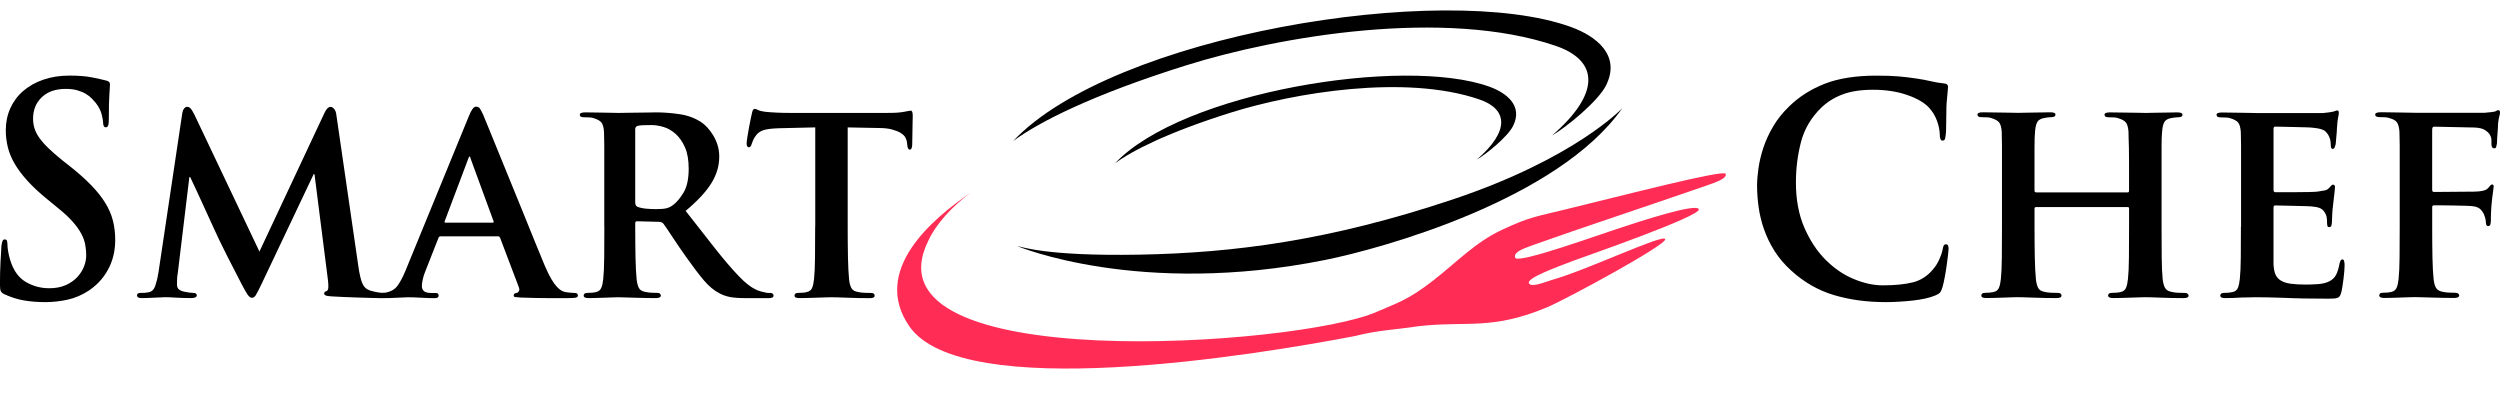
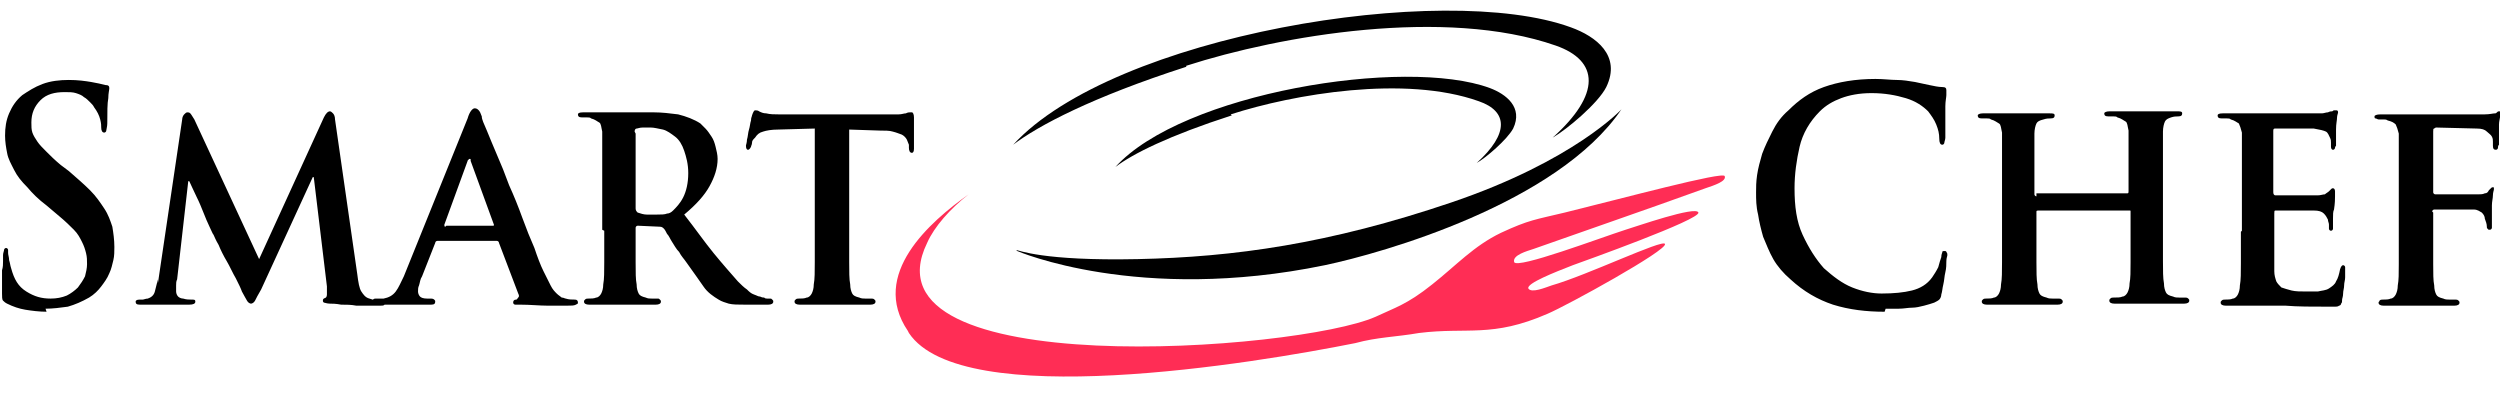
- <svg xmlns="http://www.w3.org/2000/svg" viewBox="0 0 196 31">
-   <path d="m3.566 23.686c0.577 0 1.155-0.065 1.74-0.193 0.583-0.128 1.149-0.373 1.695-0.736 0.389-0.271 0.714-0.566 0.972-0.883 0.259-0.317 0.468-0.649 0.627-0.996 0.159-0.347 0.27-0.694 0.335-1.041 0.065-0.347 0.098-0.688 0.098-1.02 0-0.542-0.061-1.052-0.183-1.53-0.122-0.475-0.324-0.939-0.605-1.393-0.281-0.453-0.648-0.913-1.103-1.382s-1.005-0.959-1.653-1.471l-0.605-0.475c-0.446-0.362-0.818-0.685-1.112-0.974-0.296-0.286-0.529-0.555-0.703-0.805-0.172-0.249-0.296-0.495-0.368-0.736s-0.109-0.49-0.109-0.748c0-0.679 0.226-1.239 0.681-1.677 0.455-0.438 1.083-0.657 1.891-0.657 0.346 0 0.648 0.037 0.907 0.113 0.259 0.076 0.483 0.169 0.67 0.284 0.187 0.113 0.342 0.234 0.463 0.362s0.226 0.245 0.313 0.351c0.231 0.302 0.383 0.601 0.455 0.894 0.072 0.295 0.109 0.495 0.109 0.601 0 0.271 0.072 0.408 0.215 0.408 0.087 0 0.148-0.05 0.183-0.148 0.037-0.098 0.054-0.276 0.054-0.532 0-0.892 0.015-1.53 0.043-1.913 0.028-0.384 0.044-0.653 0.044-0.805 0-0.135-0.1-0.226-0.302-0.271-0.287-0.076-0.664-0.158-1.123-0.249-0.461-0.091-1.044-0.137-1.749-0.137-0.748 0-1.429 0.106-2.043 0.317-0.611 0.21-1.138 0.505-1.577 0.883s-0.777 0.831-1.016 1.358c-0.237 0.529-0.357 1.102-0.357 1.72 0 0.454 0.054 0.898 0.161 1.337 0.109 0.438 0.287 0.872 0.54 1.302 0.252 0.43 0.583 0.872 0.994 1.326 0.411 0.453 0.912 0.922 1.501 1.404l0.994 0.816c0.446 0.362 0.809 0.705 1.09 1.03 0.281 0.323 0.496 0.629 0.648 0.918 0.152 0.286 0.252 0.571 0.302 0.848 0.05 0.28 0.076 0.555 0.076 0.827 0 0.302-0.061 0.605-0.183 0.907-0.122 0.301-0.302 0.577-0.54 0.827-0.237 0.249-0.537 0.453-0.896 0.612-0.359 0.158-0.785 0.239-1.275 0.239-0.677 0-1.301-0.169-1.869-0.51-0.568-0.341-0.977-0.933-1.22-1.777-0.057-0.198-0.104-0.399-0.139-0.612-0.037-0.21-0.054-0.393-0.054-0.545 0-0.091-0.011-0.178-0.033-0.26-0.022-0.083-0.083-0.124-0.185-0.124-0.085 0-0.148 0.056-0.183 0.169-0.037 0.113-0.061 0.254-0.076 0.419 0 0.091-0.007 0.239-0.022 0.443-0.015 0.204-0.028 0.443-0.044 0.714-0.015 0.271-0.024 0.562-0.033 0.872-0.007 0.31-0.011 0.623-0.011 0.939 0 0.256 0.026 0.43 0.076 0.521 0.05 0.091 0.161 0.174 0.335 0.249 0.461 0.21 0.944 0.362 1.447 0.453 0.505 0.091 1.073 0.137 1.706 0.137h0.002zm8.837-2.241c-0.043 0.317-0.12 0.633-0.226 0.95-0.109 0.317-0.291 0.49-0.55 0.521-0.159 0.03-0.281 0.046-0.368 0.046h-0.215c-0.202 0-0.302 0.061-0.302 0.182 0 0.152 0.115 0.226 0.346 0.226 0.302 0 0.644-0.011 1.027-0.035 0.381-0.022 0.666-0.035 0.853-0.035 0.172 0 0.45 0.011 0.831 0.035 0.381 0.022 0.774 0.035 1.177 0.035 0.302 0 0.453-0.076 0.453-0.226 0-0.121-0.1-0.182-0.302-0.182-0.159 0-0.381-0.03-0.67-0.091-0.159-0.03-0.296-0.087-0.411-0.169-0.115-0.082-0.172-0.215-0.172-0.397 0-0.167 0.004-0.317 0.011-0.453s0.024-0.286 0.054-0.453l0.907-7.519h0.065c0.159 0.332 0.339 0.718 0.54 1.154 0.202 0.438 0.396 0.861 0.583 1.269 0.187 0.408 0.352 0.77 0.496 1.087 0.144 0.317 0.237 0.521 0.281 0.612 0.057 0.137 0.18 0.399 0.368 0.792s0.396 0.816 0.627 1.269c0.231 0.453 0.457 0.894 0.681 1.325 0.224 0.43 0.392 0.759 0.507 0.985 0.159 0.301 0.296 0.54 0.411 0.714 0.115 0.174 0.231 0.26 0.346 0.26s0.215-0.067 0.302-0.204c0.087-0.137 0.237-0.429 0.455-0.883l4.083-8.606h0.065l1.059 8.335c0.028 0.271 0.037 0.469 0.022 0.59s-0.05 0.195-0.109 0.226c-0.144 0.046-0.215 0.113-0.215 0.204 0 0.061 0.035 0.111 0.109 0.148 0.072 0.037 0.224 0.065 0.455 0.078 0.187 0.015 0.476 0.03 0.864 0.045 0.389 0.015 0.792 0.03 1.21 0.046s0.803 0.026 1.155 0.035c0.352 0.009 0.587 0.011 0.703 0.011 0.144 0 0.263-0.019 0.357-0.056 0.093-0.037 0.141-0.093 0.141-0.169 0-0.121-0.1-0.182-0.302-0.182-0.115 0-0.257-0.011-0.422-0.035-0.165-0.022-0.385-0.072-0.659-0.148-0.287-0.091-0.494-0.28-0.616-0.566-0.122-0.286-0.226-0.733-0.313-1.336l-1.727-11.891c-0.028-0.21-0.089-0.367-0.185-0.464-0.093-0.098-0.176-0.148-0.248-0.148-0.187 0-0.352 0.158-0.496 0.475l-5.099 10.871-5.099-10.737c-0.131-0.256-0.235-0.423-0.313-0.499s-0.17-0.113-0.27-0.113c-0.072 0-0.143 0.041-0.215 0.126-0.072 0.082-0.122 0.208-0.152 0.373l-1.88 12.57-0.002 0.004zm26.617-2.922c0.1 0 0.165 0.046 0.194 0.137l1.468 3.873c0.043 0.121 0.043 0.219 0 0.295-0.043 0.076-0.1 0.121-0.172 0.137-0.159 0.015-0.237 0.083-0.237 0.204 0 0.076 0.05 0.117 0.152 0.124 0.1 0.006 0.237 0.02 0.411 0.035 0.807 0.03 1.534 0.045 2.182 0.045h1.468c0.361 0 0.587-0.015 0.681-0.045 0.093-0.03 0.141-0.083 0.141-0.158 0-0.137-0.087-0.204-0.259-0.204-0.202 0-0.44-0.022-0.714-0.067-0.087-0.015-0.183-0.05-0.291-0.102-0.109-0.054-0.231-0.152-0.368-0.295-0.137-0.143-0.285-0.347-0.444-0.612-0.159-0.265-0.331-0.616-0.518-1.052-0.202-0.484-0.45-1.087-0.746-1.812-0.296-0.725-0.609-1.499-0.94-2.321-0.331-0.824-0.67-1.653-1.016-2.491s-0.663-1.616-0.951-2.332c-0.287-0.718-0.539-1.336-0.757-1.857-0.215-0.521-0.361-0.872-0.433-1.052-0.1-0.21-0.185-0.367-0.248-0.464-0.065-0.098-0.17-0.148-0.313-0.148-0.172 0-0.361 0.256-0.561 0.77l-4.969 12.117c-0.202 0.484-0.407 0.868-0.616 1.156-0.209 0.286-0.529 0.469-0.962 0.542-0.087 0-0.18 0.004-0.281 0.011s-0.194 0.011-0.281 0.011c-0.144 0-0.218 0.067-0.218 0.204 0 0.137 0.115 0.204 0.346 0.204 0.505 0 0.973-0.011 1.403-0.035 0.433-0.022 0.698-0.035 0.801-0.035 0.302 0 0.65 0.011 1.046 0.035 0.396 0.022 0.753 0.035 1.07 0.035 0.202 0 0.302-0.067 0.302-0.204 0-0.061-0.017-0.111-0.054-0.147-0.035-0.037-0.111-0.056-0.226-0.056h-0.281c-0.287 0-0.485-0.048-0.594-0.147-0.109-0.098-0.161-0.23-0.161-0.397 0-0.121 0.022-0.286 0.065-0.499 0.043-0.21 0.115-0.438 0.215-0.679l1.016-2.582c0.028-0.091 0.087-0.137 0.172-0.137h4.473v-0.002zm-4.083-1.065c-0.087 0-0.109-0.046-0.065-0.137l1.836-4.868c0.015-0.03 0.028-0.067 0.043-0.113 0.015-0.046 0.037-0.067 0.065-0.067 0.028 0 0.048 0.022 0.054 0.067 0.007 0.045 0.017 0.082 0.033 0.113l1.793 4.892c0.028 0.076 0 0.113-0.087 0.113h-3.672zm12.444 0.317c0 0.892-0.004 1.694-0.011 2.413-0.007 0.718-0.033 1.28-0.076 1.688-0.028 0.286-0.078 0.516-0.152 0.69-0.072 0.173-0.209 0.284-0.411 0.33-0.172 0.046-0.396 0.067-0.67 0.067-0.115 0-0.194 0.022-0.237 0.067-0.043 0.046-0.065 0.091-0.065 0.137 0 0.137 0.122 0.204 0.368 0.204 0.187 0 0.396-0.004 0.626-0.011 0.231-0.009 0.457-0.015 0.681-0.022 0.224-0.006 0.428-0.015 0.616-0.022s0.324-0.011 0.411-0.011c0.072 0 0.215 0.004 0.433 0.011 0.215 0.009 0.463 0.015 0.746 0.022 0.281 0.009 0.579 0.015 0.896 0.022 0.318 0.009 0.611 0.011 0.885 0.011 0.259 0 0.389-0.067 0.389-0.204 0-0.046-0.022-0.091-0.065-0.137-0.043-0.045-0.1-0.067-0.172-0.067-0.115 0-0.263-0.004-0.444-0.011-0.181-0.009-0.342-0.026-0.485-0.056-0.287-0.045-0.476-0.154-0.561-0.33-0.087-0.174-0.144-0.404-0.172-0.69-0.043-0.408-0.072-0.966-0.087-1.677-0.015-0.709-0.022-1.519-0.022-2.423v-0.271c0-0.106 0.05-0.158 0.15-0.158l1.708 0.045c0.144 0 0.259 0.046 0.346 0.137 0.059 0.076 0.148 0.204 0.27 0.384 0.122 0.182 0.268 0.397 0.431 0.646 0.165 0.249 0.342 0.514 0.531 0.792 0.187 0.28 0.374 0.547 0.561 0.805 0.533 0.755 0.994 1.362 1.384 1.822 0.389 0.46 0.792 0.796 1.21 1.009 0.246 0.137 0.518 0.234 0.82 0.295 0.302 0.061 0.72 0.091 1.253 0.091h1.814c0.246 0 0.368-0.067 0.368-0.204 0-0.046-0.022-0.091-0.065-0.137s-0.102-0.067-0.174-0.067h-0.215c-0.059 0-0.137-0.015-0.237-0.045-0.072-0.015-0.17-0.037-0.291-0.067-0.122-0.03-0.27-0.087-0.444-0.169-0.174-0.082-0.368-0.208-0.583-0.373-0.215-0.167-0.455-0.386-0.714-0.657-0.577-0.603-1.203-1.336-1.88-2.198-0.676-0.861-1.44-1.835-2.291-2.922 0.935-0.785 1.61-1.51 2.019-2.174 0.411-0.664 0.616-1.358 0.616-2.083 0-0.317-0.043-0.616-0.131-0.894-0.085-0.28-0.198-0.531-0.335-0.759-0.137-0.226-0.285-0.427-0.444-0.601-0.159-0.174-0.302-0.306-0.433-0.397-0.505-0.347-1.081-0.571-1.727-0.668-0.648-0.098-1.275-0.148-1.88-0.148-0.143 0-0.348 0.004-0.616 0.011-0.265 0.009-0.55 0.011-0.853 0.011-0.287 0-0.568 0.004-0.842 0.011-0.274 0.007-0.489 0.011-0.648 0.011-0.202 0-0.557-0.006-1.07-0.022-0.511-0.015-1.018-0.022-1.523-0.022-0.287 0-0.433 0.061-0.433 0.18 0 0.137 0.109 0.204 0.324 0.204 0.144 0 0.287 0.004 0.431 0.011 0.143 0.007 0.252 0.026 0.324 0.056 0.302 0.091 0.507 0.204 0.616 0.341 0.109 0.137 0.176 0.371 0.204 0.703 0 0.152 0.004 0.312 0.011 0.486 0.007 0.173 0.011 0.404 0.011 0.69v1.132 1.766 3.397h0.006zm2.419-7.632c0-0.137 0.059-0.226 0.172-0.271 0.1-0.03 0.252-0.05 0.455-0.056s0.424-0.011 0.67-0.011c0.274 0 0.581 0.05 0.918 0.148 0.339 0.098 0.655 0.28 0.951 0.542 0.296 0.265 0.54 0.616 0.735 1.054 0.194 0.438 0.292 0.996 0.292 1.677 0 0.801-0.133 1.423-0.4 1.868-0.268 0.445-0.544 0.774-0.833 0.985-0.159 0.121-0.329 0.204-0.507 0.249-0.181 0.045-0.457 0.067-0.831 0.067-0.246 0-0.498-0.011-0.757-0.035-0.259-0.022-0.489-0.072-0.692-0.147-0.115-0.061-0.172-0.174-0.172-0.341v-5.73zm14.108 7.632c0 0.892-0.004 1.694-0.011 2.413-0.007 0.718-0.033 1.28-0.076 1.688-0.028 0.286-0.078 0.516-0.15 0.69-0.072 0.173-0.209 0.284-0.411 0.33-0.159 0.046-0.381 0.067-0.67 0.067-0.115 0-0.194 0.022-0.237 0.067-0.043 0.046-0.065 0.091-0.065 0.137 0 0.137 0.122 0.204 0.368 0.204 0.187 0 0.405-0.004 0.648-0.011 0.246-0.009 0.487-0.015 0.724-0.022s0.455-0.015 0.648-0.022 0.35-0.011 0.463-0.011c0.274 0 0.696 0.011 1.264 0.035 0.57 0.022 1.171 0.035 1.804 0.035 0.244 0 0.368-0.067 0.368-0.204 0-0.045-0.022-0.091-0.065-0.137-0.043-0.046-0.122-0.067-0.237-0.067-0.144 0-0.309-0.004-0.498-0.011-0.187-0.009-0.346-0.026-0.474-0.056-0.287-0.046-0.474-0.154-0.561-0.33-0.087-0.174-0.144-0.397-0.172-0.668-0.043-0.423-0.072-0.994-0.087-1.71-0.015-0.718-0.022-1.521-0.022-2.412v-7.791l2.397 0.046c0.431 0 0.788 0.037 1.07 0.113 0.281 0.076 0.507 0.167 0.681 0.271 0.172 0.106 0.296 0.223 0.368 0.351 0.072 0.128 0.115 0.254 0.131 0.373l0.022 0.204c0.015 0.256 0.087 0.386 0.215 0.386 0.087 0 0.144-0.106 0.172-0.317 0-0.121 0.004-0.291 0.011-0.51 0.006-0.219 0.011-0.449 0.011-0.692 0-0.241 0.004-0.464 0.011-0.668s0.011-0.358 0.011-0.464c0-0.271-0.05-0.408-0.15-0.408-0.028 0-0.083 0.009-0.161 0.022-0.081 0.015-0.198 0.037-0.357 0.067-0.144 0.03-0.32 0.052-0.529 0.067-0.209 0.015-0.463 0.022-0.766 0.022h-7.712c-0.318 0-0.642-0.006-0.973-0.022-0.331-0.015-0.642-0.037-0.929-0.067-0.246-0.03-0.424-0.076-0.539-0.137-0.115-0.061-0.209-0.091-0.281-0.091-0.1 0-0.172 0.121-0.215 0.362-0.015 0.046-0.044 0.178-0.087 0.397s-0.089 0.458-0.141 0.714c-0.05 0.256-0.093 0.505-0.128 0.748-0.037 0.241-0.054 0.399-0.054 0.475 0 0.21 0.059 0.317 0.172 0.317 0.1 0 0.174-0.082 0.217-0.249 0.028-0.076 0.065-0.169 0.109-0.282 0.043-0.113 0.115-0.239 0.215-0.373 0.144-0.21 0.348-0.358 0.616-0.443 0.268-0.082 0.674-0.132 1.22-0.147l2.83-0.067v7.791l-0.006-0.002z" />
-   <path d="m147.84 23.686c0.346 0 0.703-0.011 1.07-0.035 0.368-0.022 0.725-0.052 1.071-0.091 0.346-0.037 0.67-0.091 0.972-0.158 0.303-0.067 0.561-0.148 0.777-0.239 0.187-0.076 0.313-0.154 0.378-0.239 0.066-0.083 0.127-0.224 0.185-0.419 0.057-0.198 0.116-0.449 0.172-0.759 0.059-0.31 0.109-0.618 0.152-0.928 0.044-0.31 0.079-0.588 0.109-0.837 0.028-0.249 0.044-0.41 0.044-0.486 0-0.091-0.016-0.169-0.044-0.239-0.028-0.067-0.078-0.102-0.152-0.102-0.087 0-0.148 0.03-0.183 0.091-0.037 0.061-0.069 0.18-0.098 0.362-0.043 0.21-0.13 0.46-0.259 0.746-0.13 0.286-0.287 0.536-0.474 0.749-0.433 0.529-0.957 0.872-1.577 1.03s-1.412 0.239-2.376 0.239c-0.72 0-1.479-0.167-2.28-0.499-0.798-0.332-1.533-0.835-2.203-1.506-0.671-0.672-1.225-1.514-1.665-2.525-0.439-1.011-0.659-2.189-0.659-3.534 0-1.102 0.133-2.163 0.4-3.183 0.268-1.02 0.797-1.913 1.589-2.684 0.474-0.453 1.033-0.801 1.675-1.041 0.641-0.241 1.435-0.362 2.386-0.362 0.994 0 1.884 0.137 2.667 0.408 0.786 0.271 1.358 0.605 1.719 0.996 0.274 0.302 0.479 0.638 0.616 1.009 0.137 0.369 0.213 0.729 0.226 1.076 0 0.332 0.072 0.499 0.215 0.499 0.1 0 0.166-0.045 0.194-0.137 0.028-0.091 0.05-0.219 0.065-0.386 0.015-0.106 0.022-0.256 0.022-0.454 0-0.21 2e-3 -0.43 0.011-0.657 6e-3 -0.226 0.011-0.46 0.011-0.703 0-0.241 6e-3 -0.453 0.021-0.633 0.029-0.393 0.055-0.675 0.077-0.848 0.021-0.174 0.032-0.306 0.032-0.397 0-0.167-0.109-0.256-0.324-0.271-0.331-0.03-0.67-0.087-1.016-0.169s-0.727-0.154-1.144-0.215c-0.505-0.076-0.984-0.132-1.436-0.169-0.455-0.037-1.018-0.056-1.697-0.056-1.612 0-2.961 0.213-4.04 0.633-1.081 0.423-2.01 1.011-2.787 1.766-0.517 0.499-0.944 1.03-1.274 1.597-0.331 0.566-0.588 1.124-0.766 1.677-0.181 0.551-0.307 1.083-0.379 1.597-0.072 0.514-0.109 0.959-0.109 1.336 0 0.545 0.04 1.107 0.12 1.688 0.078 0.581 0.22 1.163 0.422 1.744s0.474 1.148 0.82 1.699c0.346 0.551 0.786 1.067 1.319 1.551 0.994 0.905 2.106 1.545 3.337 1.913 1.231 0.371 2.589 0.555 4.072 0.555h-4e-3zm11.796-8.606c-0.087 0-0.131-0.046-0.131-0.137v-0.408-1.79-1.178c0-0.317 4e-3 -0.571 0.011-0.759 6e-3 -0.189 0.017-0.358 0.033-0.51 0.028-0.347 0.091-0.597 0.184-0.748 0.094-0.152 0.27-0.249 0.529-0.295 0.215-0.046 0.396-0.067 0.54-0.067 0.23 0 0.345-0.067 0.345-0.204 0-0.121-0.13-0.18-0.389-0.18-0.187 0-0.402 0.004-0.648 0.011-0.244 0.009-0.49 0.011-0.733 0.011-0.231 0-0.451 0.004-0.66 0.011-0.208 0.007-0.369 0.011-0.487 0.011-0.128 0-0.298-0.004-0.507-0.011-0.209-0.009-0.444-0.011-0.702-0.011-0.246 0-0.505-0.004-0.777-0.011-0.274-0.009-0.54-0.011-0.801-0.011-0.274 0-0.411 0.061-0.411 0.18 0 0.137 0.109 0.204 0.324 0.204 0.144 0 0.287 0.004 0.433 0.011 0.144 0.007 0.253 0.026 0.324 0.056 0.303 0.091 0.507 0.204 0.616 0.341s0.176 0.371 0.205 0.703c0 0.152 2e-3 0.312 0.01 0.486 7e-3 0.174 0.011 0.404 0.011 0.69v1.133 1.766 3.397c0 0.892-4e-3 1.694-0.011 2.412-8e-3 0.718-0.032 1.28-0.076 1.688-0.028 0.286-0.078 0.516-0.15 0.69s-0.209 0.284-0.411 0.33c-0.172 0.045-0.396 0.067-0.67 0.067-0.115 0-0.194 0.022-0.237 0.067-0.044 0.045-0.065 0.091-0.065 0.137 0 0.137 0.121 0.204 0.367 0.204 0.187 0 0.401-0.004 0.638-0.011 0.237-0.009 0.472-0.015 0.702-0.022 0.231-0.006 0.444-0.015 0.638-0.022 0.193-0.006 0.35-0.011 0.465-0.011 0.274 0 0.703 0.011 1.286 0.035 0.583 0.022 1.183 0.035 1.804 0.035 0.258 0 0.389-0.067 0.389-0.204 0-0.046-0.022-0.091-0.065-0.137-0.044-0.046-0.122-0.067-0.237-0.067-0.144 0-0.309-0.004-0.499-0.011-0.187-0.009-0.346-0.026-0.474-0.056-0.287-0.046-0.474-0.154-0.561-0.33-0.087-0.173-0.144-0.397-0.172-0.668-0.044-0.423-0.072-0.985-0.087-1.688-0.015-0.703-0.022-1.499-0.022-2.389v-1.473c0-0.076 0.044-0.113 0.131-0.113h7.172c0.072 0 0.109 0.037 0.109 0.113v1.473c0 0.892-4e-3 1.688-0.011 2.389-6e-3 0.703-0.032 1.256-0.076 1.664-0.028 0.286-0.078 0.516-0.152 0.69-0.072 0.173-0.209 0.284-0.411 0.33-0.172 0.046-0.403 0.067-0.692 0.067-0.116 0-0.194 0.022-0.237 0.067-0.044 0.046-0.066 0.091-0.066 0.137 0 0.137 0.137 0.204 0.412 0.204 0.187 0 0.402-0.004 0.648-0.011 0.244-0.009 0.485-0.015 0.724-0.022 0.237-0.006 0.457-0.015 0.659-0.022 0.203-0.006 0.362-0.011 0.477-0.011 0.259 0 0.67 0.011 1.231 0.035 0.562 0.022 1.153 0.035 1.771 0.035 0.259 0 0.39-0.067 0.39-0.204 0-0.045-0.027-0.091-0.077-0.137-0.05-0.046-0.126-0.067-0.226-0.067-0.159 0-0.328-0.004-0.507-0.011-0.18-0.009-0.335-0.026-0.465-0.056-0.288-0.046-0.479-0.154-0.572-0.33-0.094-0.174-0.155-0.397-0.185-0.668-0.044-0.423-0.068-0.994-0.077-1.71-6e-3 -0.718-0.01-1.521-0.01-2.412v-3.397-1.766-1.133c0-0.286 4e-3 -0.516 0.01-0.69 7e-3 -0.173 0.018-0.336 0.033-0.486 0.028-0.347 0.089-0.597 0.183-0.748 0.093-0.152 0.263-0.249 0.507-0.295 0.23-0.046 0.417-0.067 0.561-0.067 0.231 0 0.346-0.067 0.346-0.204 0-0.121-0.137-0.18-0.411-0.18-0.187 0-0.396 0.004-0.627 0.011-0.23 0.009-0.461 0.011-0.692 0.011-0.23 0-0.446 0.004-0.648 0.011s-0.361 0.011-0.474 0.011c-0.131 0-0.303-0.004-0.518-0.011-0.217-0.009-0.455-0.011-0.714-0.011-0.258 0-0.528-0.004-0.809-0.011-0.28-0.009-0.55-0.011-0.809-0.011-0.274 0-0.411 0.061-0.411 0.18 0 0.137 0.109 0.204 0.324 0.204 0.13 0 0.267 0.004 0.411 0.011s0.252 0.026 0.324 0.056c0.303 0.091 0.507 0.204 0.616 0.341s0.176 0.371 0.204 0.703c0 0.152 3e-3 0.321 0.011 0.51 7e-3 0.189 0.015 0.438 0.022 0.746 7e-3 0.31 0.011 0.705 0.011 1.189v1.79 0.408c0 0.091-0.037 0.137-0.109 0.137h-7.172v-0.004zm16.052 2.695c0 0.892-4e-3 1.694-0.01 2.413-7e-3 0.718-0.033 1.28-0.077 1.688-0.028 0.286-0.078 0.516-0.15 0.69-0.071 0.174-0.208 0.284-0.411 0.33-0.172 0.045-0.396 0.067-0.67 0.067-0.115 0-0.193 0.022-0.237 0.067s-0.065 0.091-0.065 0.137c0 0.137 0.122 0.204 0.367 0.204 0.203 0 0.414-0.004 0.638-0.011 0.224-0.009 0.45-0.02 0.681-0.035 0.23 0 0.439-0.004 0.626-0.011s0.34-0.011 0.455-0.011c0.287 0 0.613 0.004 0.972 0.011 0.362 0.009 0.771 0.019 1.232 0.035 0.922 0.046 2.088 0.067 3.5 0.067 0.172 0 0.318-0.004 0.433-0.011 0.115-0.009 0.213-0.026 0.292-0.056 0.078-0.03 0.141-0.078 0.182-0.147 0.044-0.067 0.079-0.163 0.109-0.282 0.028-0.091 0.057-0.234 0.087-0.43 0.028-0.197 0.057-0.399 0.087-0.612 0.028-0.21 0.05-0.419 0.065-0.623 0.016-0.204 0.022-0.358 0.022-0.464s-0.011-0.208-0.033-0.306c-0.021-0.098-0.067-0.147-0.141-0.147-0.1 0-0.172 0.098-0.215 0.295-0.072 0.393-0.166 0.699-0.281 0.918s-0.296 0.388-0.539 0.51c-0.244 0.121-0.544 0.193-0.897 0.215-0.352 0.022-0.65 0.035-0.896 0.035-0.49 0-0.896-0.022-1.221-0.067-0.324-0.046-0.583-0.128-0.778-0.249-0.194-0.121-0.335-0.282-0.422-0.486s-0.137-0.473-0.15-0.805v-0.588-0.792-0.816-0.657-1.54c0-0.137 0.034-0.204 0.108-0.204 0.116 0 0.32 0.004 0.616 0.011 0.296 0.009 0.605 0.015 0.929 0.022 0.324 0.009 0.622 0.015 0.896 0.022 0.274 0.009 0.455 0.02 0.54 0.035 0.361 0.03 0.611 0.113 0.757 0.249 0.143 0.137 0.246 0.302 0.302 0.499 0.028 0.121 0.044 0.241 0.044 0.362s6e-3 0.234 0.021 0.341c0 0.106 0.059 0.158 0.172 0.158 0.087 0 0.142-0.054 0.163-0.158 0.022-0.106 0.033-0.197 0.033-0.271 0-0.076 7e-3 -0.26 0.022-0.555 0.015-0.295 0.035-0.54 0.065-0.736 0.059-0.484 0.098-0.822 0.118-1.02 0.021-0.197 0.032-0.325 0.032-0.386 0-0.137-0.05-0.204-0.15-0.204-0.043 0-0.087 0.022-0.13 0.067-0.044 0.045-0.1 0.106-0.172 0.182-0.087 0.106-0.203 0.174-0.346 0.204-0.144 0.03-0.331 0.061-0.561 0.091-0.116 0.015-0.331 0.026-0.649 0.035-0.317 0.009-0.655 0.011-1.016 0.011h-1.037-0.627c-0.087 0-0.128-0.067-0.128-0.204v-4.755c0-0.122 0.043-0.18 0.128-0.18 0.1 0 0.296 0.004 0.583 0.011s0.598 0.015 0.929 0.022c0.331 0.006 0.637 0.015 0.918 0.022 0.281 0.009 0.466 0.02 0.55 0.035 0.475 0.045 0.786 0.132 0.929 0.26 0.144 0.128 0.253 0.276 0.325 0.443 0.058 0.121 0.093 0.249 0.108 0.386 0.016 0.137 0.022 0.241 0.022 0.317 0 0.167 0.05 0.249 0.152 0.249 0.072 0 0.122-0.041 0.15-0.126 0.029-0.083 0.051-0.148 0.066-0.193 0.015-0.061 0.026-0.152 0.032-0.271 7e-3 -0.121 0.018-0.245 0.033-0.373s0.026-0.254 0.033-0.373c6e-3 -0.121 0.011-0.204 0.011-0.249 0.028-0.438 0.06-0.735 0.097-0.894 0.035-0.158 0.055-0.276 0.055-0.351 0-0.121-0.044-0.182-0.131-0.182-0.043 0-0.089 0.011-0.141 0.035-0.05 0.022-0.105 0.041-0.161 0.056-0.072 0.015-0.181 0.035-0.324 0.056-0.144 0.022-0.303 0.041-0.475 0.056h-0.476-0.907-1.123-1.144-0.972-0.562c-0.274 0-0.674-0.006-1.198-0.022-0.527-0.015-1.04-0.022-1.545-0.022-0.287 0-0.431 0.061-0.431 0.18 0 0.137 0.109 0.204 0.324 0.204 0.144 0 0.288 0.004 0.433 0.011 0.144 0.007 0.253 0.026 0.324 0.056 0.303 0.091 0.507 0.204 0.616 0.341 0.109 0.137 0.176 0.371 0.205 0.703 0 0.152 4e-3 0.312 0.01 0.486 7e-3 0.174 0.011 0.404 0.011 0.69v1.133 1.766 3.397l-0.011-0.006zm14.994-1.519c0-0.106 0.043-0.158 0.131-0.158h0.539c0.287 0 0.598 0.004 0.929 0.011 0.331 0.009 0.648 0.015 0.951 0.022 0.302 0.009 0.511 0.019 0.626 0.035 0.287 0.03 0.501 0.121 0.638 0.271 0.137 0.152 0.226 0.295 0.269 0.43 0.087 0.226 0.129 0.423 0.129 0.588 0 0.076 0.015 0.139 0.043 0.193 0.029 0.052 0.072 0.078 0.131 0.078 0.1 0 0.161-0.052 0.185-0.158 0.021-0.106 0.032-0.197 0.032-0.271v-0.204c0-0.121 5e-3 -0.254 0.011-0.397 7e-3 -0.143 0.015-0.291 0.022-0.443 6e-3 -0.152 0.017-0.271 0.033-0.362 0.028-0.301 0.06-0.571 0.097-0.805s0.055-0.382 0.055-0.443c0-0.121-0.037-0.18-0.109-0.18-0.056 0-0.1 0.019-0.128 0.056-0.029 0.037-0.072 0.087-0.131 0.147-0.087 0.121-0.198 0.204-0.335 0.249s-0.291 0.076-0.465 0.091c-0.144 0.015-0.288 0.022-0.433 0.022h-0.433l-2.656 0.022c-0.088 0-0.131-0.061-0.131-0.18v-4.667c0-0.121 0.015-0.195 0.043-0.226 0.029-0.03 0.072-0.046 0.131-0.046l3.154 0.067c0.362 0.015 0.634 0.082 0.821 0.204s0.317 0.249 0.389 0.386c0.072 0.135 0.109 0.271 0.109 0.408v0.317c0 0.21 0.078 0.317 0.237 0.317 0.072 0 0.12-0.046 0.141-0.137 0.022-0.091 0.04-0.173 0.055-0.249 0-0.061 4e-3 -0.167 0.011-0.317 6e-3 -0.152 0.017-0.31 0.032-0.475 0.015-0.167 0.026-0.326 0.033-0.475 6e-3 -0.152 0.011-0.249 0.011-0.295 0.028-0.256 0.061-0.445 0.098-0.566s0.054-0.219 0.054-0.295c0-0.121-0.043-0.182-0.128-0.182-0.059 0-0.109 0.015-0.153 0.046-0.043 0.03-0.093 0.052-0.152 0.067-0.159 0.03-0.418 0.061-0.777 0.091h-0.928-1.665-1.727-1.079c-0.274 0-0.674-0.007-1.199-0.022-0.526-0.015-1.033-0.022-1.523-0.022-0.302 0-0.454 0.061-0.454 0.18 0 0.076 0.032 0.128 0.098 0.158 0.065 0.03 0.141 0.046 0.226 0.046 0.143 0 0.287 0.004 0.431 0.011 0.143 0.007 0.252 0.026 0.324 0.056 0.302 0.076 0.507 0.184 0.615 0.33 0.109 0.143 0.177 0.382 0.205 0.714 0 0.152 4e-3 0.312 0.011 0.486 6e-3 0.173 0.011 0.404 0.011 0.69v1.132 1.766 3.397c0 0.937-5e-3 1.751-0.011 2.447-7e-3 0.694-0.033 1.245-0.076 1.653-0.029 0.286-0.079 0.516-0.153 0.69-0.071 0.173-0.208 0.284-0.411 0.33-0.172 0.046-0.396 0.067-0.67 0.067-0.115 0-0.191 0.022-0.226 0.067-0.037 0.046-0.055 0.091-0.055 0.137 0 0.137 0.129 0.204 0.39 0.204 0.172 0 0.374-0.004 0.605-0.011 0.23-0.009 0.457-0.015 0.681-0.022s0.435-0.015 0.637-0.022 0.368-0.011 0.496-0.011c0.131 0 0.302 0.004 0.518 0.011 0.217 0.009 0.461 0.015 0.735 0.022 0.274 0.009 0.566 0.015 0.875 0.022 0.309 0.009 0.615 0.011 0.918 0.011 0.274 0 0.411-0.067 0.411-0.204 0-0.046-0.026-0.091-0.076-0.137-0.05-0.045-0.133-0.067-0.248-0.067-0.131 0-0.285-0.004-0.464-0.011-0.18-0.009-0.335-0.026-0.465-0.056-0.287-0.045-0.479-0.154-0.572-0.33-0.094-0.174-0.155-0.404-0.183-0.69-0.044-0.408-0.072-0.948-0.087-1.621-0.015-0.672-0.022-1.475-0.022-2.412v-1.586l-2e-3 0.009z" />
-   <path d="m71.284 25.572c4.156 6.049 27.046 2.284 34.95 0.773 1.777-0.464 3.204-0.495 4.978-0.772 3.788-0.431 5.736 0.345 10.098-1.489 1.474-0.62 9.414-4.918 9.247-5.34-0.166-0.422-6.108 2.424-8.9 3.207-0.489 0.137-1.619 0.639-1.792 0.246-0.172-0.393 2.073-1.22 3.493-1.757 0.864-0.321 9.977-3.483 9.831-4.028-0.146-0.545-4.925 1.056-5.687 1.298-1.983 0.627-8.515 3.019-8.712 2.495-0.197-0.524 1.063-0.842 1.468-1.017 3.534-1.262 8.863-3.019 13.497-4.628 0.747-0.261 1.648-0.557 1.541-0.929-0.107-0.373-7.98 1.674-12.516 2.775-2.283 0.57-2.776 0.562-4.973 1.587-2.161 1.007-3.495 2.477-5.437 3.993-2.002 1.562-2.908 1.791-4.469 2.476-6.082 2.669-40.516 5.131-35.105-5.62 0.553-1.215 1.822-2.653 3.289-3.721-3.041 2.06-7.786 6.106-4.8 10.452z" clip-rule="evenodd" fill="#FF2D55" fill-rule="evenodd" />
-   <path d="m79.753 19.294s9.547 4.021 24.155 1.083c4.5-0.905 18.275-4.739 23.285-11.903 0 0-3.693 3.951-13.305 7.164s-17.102 4.19-24.583 4.327c-7.481 0.137-9.331-0.672-9.552-0.672z" clip-rule="evenodd" fill-rule="evenodd" />
-   <path d="m92.976 5.129c7.343-2.304 20.318-4.498 28.986-1.536 3.379 1.155 3.549 3.72-0.276 7.021 1.077-0.603 3.599-2.664 4.223-3.91 1.192-2.377-0.776-3.878-2.76-4.594-9.971-3.604-35.887 0.633-43.727 8.955 2.015-1.494 6.211-3.633 13.554-5.936z" />
-   <path d="m96.512 8.823c4.93-1.547 13.641-3.02 19.461-1.031 2.269 0.775 2.382 2.498-0.186 4.714 0.723-0.405 2.417-1.788 2.836-2.625 0.8-1.596-0.521-2.604-1.853-3.084-6.694-2.42-24.095 0.425-29.358 6.012 1.353-1.003 4.17-2.439 9.1-3.986z" />
+ <svg xmlns="http://www.w3.org/2000/svg" viewBox="0 0 247 40">
+   <path d="m4.5 30.5c0.7 0 1.5-0.1 2.2-0.2 0.7-0.2 1.4-0.5 2.1-0.9 0.5-0.3 0.9-0.7 1.2-1.1 0.3-0.4 0.6-0.8 0.8-1.3 0.2-0.4 0.3-0.9 0.4-1.3 0.1-0.4 0.1-0.9 0.1-1.3 0-0.7-0.1-1.4-0.2-2-0.2-0.6-0.4-1.2-0.8-1.8s-0.8-1.2-1.4-1.8-1.3-1.2-2.1-1.9l-0.8-0.6c-0.6-0.5-1-0.9-1.4-1.3-0.4-0.4-0.7-0.7-0.9-1-0.2-0.3-0.4-0.6-0.5-0.9-0.1-0.3-0.1-0.6-0.1-1 0-0.9 0.3-1.6 0.9-2.2 0.6-0.6 1.4-0.8 2.4-0.8 0.4 0 0.8 0 1.1 0.1s0.6 0.2 0.8 0.4c0.2 0.1 0.4 0.3 0.6 0.5 0.2 0.2 0.3 0.3 0.4 0.5 0.3 0.4 0.5 0.8 0.6 1.2 0.1 0.4 0.1 0.6 0.1 0.8 0 0.3 0.1 0.5 0.3 0.5 0.1 0 0.2-0.1 0.2-0.2 0-0.1 0.1-0.4 0.1-0.7 0-1.1 0-2 0.1-2.5 0-0.5 0.1-0.8 0.1-1 0-0.2-0.1-0.3-0.4-0.3-0.4-0.1-0.8-0.2-1.4-0.3-0.6-0.1-1.3-0.2-2.2-0.2-0.9 0-1.8 0.1-2.6 0.4-0.8 0.3-1.4 0.7-2 1.1-0.6 0.5-1 1.1-1.3 1.8-0.3 0.7-0.4 1.4-0.4 2.2 0 0.6 0.1 1.2 0.2 1.7 0.1 0.6 0.4 1.1 0.7 1.7 0.3 0.6 0.7 1.1 1.3 1.7 0.5 0.6 1.1 1.2 1.9 1.8l1.3 1.1c0.6 0.5 1 0.9 1.4 1.3 0.4 0.4 0.6 0.8 0.8 1.2 0.2 0.4 0.3 0.7 0.4 1.1 0.1 0.4 0.1 0.7 0.1 1.1 0 0.4-0.1 0.8-0.2 1.2-0.2 0.4-0.4 0.7-0.7 1.1-0.3 0.3-0.7 0.6-1.1 0.8-0.5 0.2-1 0.3-1.6 0.3-0.9 0-1.6-0.2-2.4-0.7s-1.2-1.2-1.5-2.3c-0.1-0.3-0.1-0.5-0.2-0.8 0-0.3-0.1-0.5-0.1-0.7 0-0.1 0-0.2 0-0.3 0-0.1-0.1-0.2-0.2-0.2-0.1 0-0.2 0.1-0.2 0.2 0 0.1-0.1 0.3-0.1 0.5 0 0.1 0 0.3 0 0.6 0 0.3 0 0.6-0.1 0.9 0 0.3 0 0.7 0 1.1 0 0.4 0 0.8 0 1.2 0 0.3 0 0.6 0.1 0.7 0.1 0.1 0.2 0.2 0.4 0.3 0.6 0.3 1.2 0.5 1.8 0.6 0.6 0.1 1.4 0.2 2.1 0.2h0zm11.1-2.9c-0.1 0.4-0.2 0.8-0.3 1.2-0.1 0.4-0.4 0.6-0.7 0.7-0.2 0-0.4 0.1-0.5 0.1h-0.3c-0.3 0-0.4 0.1-0.4 0.2 0 0.2 0.1 0.3 0.4 0.3 0.4 0 0.8 0 1.3 0 0.5 0 0.8 0 1.1 0 0.2 0 0.6 0 1 0 0.5 0 1 0 1.5 0 0.4 0 0.6-0.1 0.6-0.3 0-0.2-0.1-0.2-0.4-0.2-0.2 0-0.5 0-0.8-0.1-0.2 0-0.4-0.1-0.5-0.2-0.1-0.1-0.2-0.3-0.2-0.5 0-0.2 0-0.4 0-0.6s0-0.4 0.1-0.6l1.1-9.7h0.1c0.2 0.4 0.4 0.9 0.7 1.5 0.3 0.6 0.5 1.1 0.7 1.6 0.2 0.5 0.4 1 0.6 1.4 0.2 0.4 0.3 0.7 0.4 0.8 0.1 0.2 0.2 0.5 0.5 1 0.2 0.5 0.5 1.1 0.8 1.6s0.6 1.2 0.9 1.7c0.3 0.6 0.5 1 0.6 1.3 0.2 0.4 0.4 0.7 0.5 0.9 0.1 0.2 0.3 0.3 0.4 0.3s0.3-0.1 0.4-0.3c0.1-0.2 0.3-0.6 0.6-1.1l5.1-11.1h0.1l1.3 10.8c0 0.3 0 0.6 0 0.8s-0.1 0.3-0.1 0.3c-0.2 0.1-0.3 0.1-0.3 0.3 0 0.1 0 0.1 0.1 0.2 0.1 0 0.3 0.1 0.6 0.1 0.2 0 0.6 0 1.1 0.1 0.5 0 1 0 1.5 0.1 0.5 0 1 0 1.5 0s0.7 0 0.9 0c0.2 0 0.3 0 0.4-0.1 0.1 0 0.2-0.1 0.2-0.2 0-0.2-0.1-0.2-0.4-0.2-0.1 0-0.3 0-0.5 0-0.2 0-0.5-0.1-0.8-0.2-0.4-0.1-0.6-0.4-0.8-0.7s-0.3-0.9-0.4-1.7l-2.2-15.3c0-0.3-0.1-0.5-0.2-0.6-0.1-0.1-0.2-0.2-0.3-0.2-0.2 0-0.4 0.2-0.6 0.6l-6.4 14-6.4-13.8c-0.2-0.3-0.3-0.5-0.4-0.6-0.1-0.1-0.2-0.1-0.3-0.1-0.1 0-0.2 0.1-0.3 0.2-0.1 0.1-0.2 0.3-0.2 0.5l-2.4 16.2 0 0zm33.5-3.8c0.1 0 0.2 0.1 0.2 0.2l1.9 5c0.1 0.2 0.1 0.3 0 0.4-0.1 0.1-0.1 0.2-0.2 0.2-0.2 0-0.3 0.1-0.3 0.3 0 0.1 0.1 0.2 0.2 0.2 0.1 0 0.3 0 0.5 0 1 0 1.9 0.1 2.7 0.1h1.9c0.5 0 0.7 0 0.9-0.1s0.2-0.1 0.2-0.2c0-0.2-0.1-0.3-0.3-0.3-0.3 0-0.6 0-0.9-0.1-0.1 0-0.2-0.1-0.4-0.1-0.1-0.1-0.3-0.2-0.5-0.4-0.2-0.2-0.4-0.4-0.6-0.8s-0.4-0.8-0.7-1.4c-0.3-0.6-0.6-1.4-0.9-2.3-0.4-0.9-0.8-1.9-1.2-3-0.4-1.1-0.8-2.1-1.3-3.2-0.4-1.1-0.8-2.1-1.2-3-0.4-0.9-0.7-1.7-1-2.4-0.3-0.7-0.5-1.1-0.5-1.4-0.1-0.3-0.2-0.5-0.3-0.6-0.1-0.1-0.2-0.2-0.4-0.2-0.2 0-0.5 0.3-0.7 1l-6.3 15.6c-0.3 0.6-0.5 1.1-0.8 1.5-0.3 0.4-0.7 0.6-1.2 0.7-0.1 0-0.2 0-0.4 0s-0.2 0-0.4 0c-0.2 0-0.3 0.1-0.3 0.3 0 0.2 0.1 0.3 0.4 0.3 0.6 0 1.2 0 1.8 0 0.5 0 0.9 0 1 0 0.4 0 0.8 0 1.3 0 0.5 0 0.9 0 1.3 0 0.3 0 0.4-0.1 0.4-0.3 0-0.1 0-0.1-0.1-0.2 0 0-0.1-0.1-0.3-0.1h-0.4c-0.4 0-0.6-0.1-0.7-0.2-0.1-0.1-0.2-0.3-0.2-0.5 0-0.2 0-0.4 0.1-0.6 0.1-0.3 0.1-0.6 0.3-0.9l1.3-3.3c0-0.1 0.1-0.2 0.2-0.2h5.6v0zm-5.1-1.4c-0.1 0-0.1-0.1-0.1-0.2l2.3-6.3c0 0 0-0.1 0.1-0.1 0-0.1 0-0.1 0.1-0.1s0.1 0 0.1 0.1c0 0.1 0 0.1 0 0.1l2.3 6.3c0 0.1 0 0.1-0.1 0.1h-4.6zm15.7 0.4c0 1.2 0 2.2 0 3.1 0 0.9 0 1.7-0.1 2.2 0 0.4-0.1 0.7-0.2 0.9-0.1 0.2-0.3 0.4-0.5 0.4-0.2 0.1-0.5 0.1-0.8 0.1-0.1 0-0.2 0-0.3 0.1-0.1 0.1-0.1 0.1-0.1 0.2 0 0.2 0.2 0.3 0.5 0.3 0.2 0 0.5 0 0.8 0 0.3 0 0.6 0 0.9 0 0.3 0 0.5 0 0.8 0 0.2 0 0.4 0 0.5 0 0.1 0 0.3 0 0.5 0 0.3 0 0.6 0 0.9 0 0.4 0 0.7 0 1.1 0 0.4 0 0.8 0 1.1 0 0.3 0 0.5-0.1 0.5-0.3 0-0.1 0-0.1-0.1-0.2-0.1-0.1-0.1-0.1-0.2-0.1-0.1 0-0.3 0-0.6 0-0.2 0-0.4 0-0.6-0.1-0.4-0.1-0.6-0.2-0.7-0.4-0.1-0.2-0.2-0.5-0.2-0.9-0.1-0.5-0.1-1.2-0.1-2.2 0-0.9 0-2 0-3.1v-0.3c0-0.1 0.1-0.2 0.2-0.2l2.2 0.1c0.2 0 0.3 0.1 0.4 0.2 0.1 0.1 0.2 0.3 0.3 0.5 0.2 0.2 0.3 0.5 0.5 0.8 0.2 0.3 0.4 0.7 0.7 1 0.2 0.4 0.5 0.7 0.7 1 0.7 1 1.3 1.8 1.7 2.4s1 1 1.5 1.3c0.3 0.2 0.7 0.3 1 0.4 0.4 0.1 0.9 0.1 1.6 0.1h2.3c0.3 0 0.5-0.1 0.5-0.3 0-0.1 0-0.1-0.1-0.2-0.1-0.1-0.1-0.1-0.2-0.1h-0.3c-0.1 0-0.2 0-0.3-0.1-0.1 0-0.2 0-0.4-0.1-0.2 0-0.3-0.1-0.6-0.2s-0.5-0.3-0.7-0.5c-0.3-0.2-0.6-0.5-0.9-0.8-0.7-0.8-1.5-1.7-2.4-2.8-0.9-1.1-1.8-2.4-2.9-3.8 1.2-1 2-1.9 2.5-2.8 0.5-0.9 0.8-1.8 0.8-2.7 0-0.4-0.1-0.8-0.2-1.2-0.1-0.4-0.2-0.7-0.4-1-0.2-0.3-0.4-0.6-0.6-0.8s-0.4-0.4-0.5-0.5c-0.6-0.4-1.4-0.7-2.2-0.9-0.8-0.1-1.6-0.2-2.4-0.2-0.2 0-0.4 0-0.8 0-0.3 0-0.7 0-1.1 0-0.4 0-0.7 0-1.1 0-0.3 0-0.6 0-0.8 0-0.3 0-0.7 0-1.3 0-0.6 0-1.3 0-1.9 0-0.4 0-0.5 0.1-0.5 0.2 0 0.2 0.1 0.3 0.4 0.3 0.2 0 0.4 0 0.5 0 0.2 0 0.3 0 0.4 0.1 0.4 0.1 0.6 0.3 0.8 0.4s0.2 0.5 0.3 0.9c0 0.2 0 0.4 0 0.6 0 0.2 0 0.5 0 0.9v1.5 2.3 4.4h0zm3-9.8c0-0.2 0.1-0.3 0.2-0.3 0.1 0 0.3-0.1 0.6-0.1 0.3 0 0.5 0 0.8 0 0.3 0 0.7 0.1 1.2 0.2 0.4 0.1 0.8 0.4 1.2 0.7 0.4 0.3 0.7 0.8 0.9 1.4 0.2 0.6 0.4 1.3 0.4 2.2 0 1-0.2 1.8-0.5 2.4s-0.7 1-1 1.3c-0.2 0.2-0.4 0.3-0.6 0.3-0.2 0.1-0.6 0.1-1 0.1-0.3 0-0.6 0-1 0-0.3 0-0.6-0.1-0.9-0.2-0.1-0.1-0.2-0.2-0.2-0.4v-7.4zm17.8 9.8c0 1.2 0 2.2 0 3.1 0 0.9 0 1.7-0.1 2.2 0 0.4-0.1 0.7-0.2 0.9-0.1 0.2-0.3 0.4-0.5 0.4-0.2 0.1-0.5 0.1-0.8 0.1-0.1 0-0.2 0-0.3 0.1-0.1 0.1-0.1 0.1-0.1 0.2 0 0.2 0.2 0.3 0.5 0.3 0.2 0 0.5 0 0.8 0 0.3 0 0.6 0 0.9 0s0.6 0 0.8 0 0.4 0 0.6 0c0.3 0 0.9 0 1.6 0 0.7 0 1.5 0 2.3 0 0.3 0 0.5-0.1 0.5-0.3 0-0.1 0-0.1-0.1-0.2-0.1-0.1-0.2-0.1-0.3-0.1-0.2 0-0.4 0-0.6 0-0.2 0-0.4 0-0.6-0.1-0.4-0.1-0.6-0.2-0.7-0.4-0.1-0.2-0.2-0.5-0.2-0.9-0.1-0.5-0.1-1.3-0.1-2.2 0-0.9 0-2 0-3.1v-10l3 0.1c0.5 0 1 0 1.3 0.1 0.4 0.1 0.6 0.2 0.9 0.3 0.2 0.1 0.4 0.3 0.5 0.5 0.1 0.2 0.1 0.3 0.2 0.5l0 0.3c0 0.3 0.1 0.5 0.3 0.5 0.1 0 0.2-0.1 0.2-0.4 0-0.2 0-0.4 0-0.7 0-0.3 0-0.6 0-0.9 0-0.3 0-0.6 0-0.9 0-0.3 0-0.5 0-0.6 0-0.3-0.1-0.5-0.2-0.5 0 0-0.1 0-0.2 0-0.1 0-0.2 0-0.4 0.1-0.2 0-0.4 0.1-0.7 0.1-0.3 0-0.6 0-1 0h-9.7c-0.4 0-0.8 0-1.2 0-0.4 0-0.8 0-1.2-0.1-0.3 0-0.5-0.1-0.7-0.2-0.1-0.1-0.3-0.1-0.4-0.1-0.1 0-0.2 0.2-0.3 0.5 0 0.1-0.1 0.2-0.1 0.5-0.1 0.3-0.1 0.6-0.2 0.9-0.1 0.3-0.1 0.7-0.2 1 0 0.3-0.1 0.5-0.1 0.6 0 0.3 0.1 0.4 0.2 0.4 0.1 0 0.2-0.1 0.3-0.3 0-0.1 0.1-0.2 0.1-0.4s0.1-0.3 0.3-0.5c0.2-0.3 0.4-0.5 0.8-0.6 0.3-0.1 0.8-0.2 1.5-0.2l3.6-0.1v10l0 0z" class="a" />
+   <path d="m186.3 30.5c0.4 0 0.9 0 1.3 0 0.5 0 0.9-0.1 1.3-0.1 0.4 0 0.8-0.1 1.2-0.2 0.4-0.1 0.7-0.2 1-0.3 0.2-0.1 0.4-0.2 0.5-0.3 0.1-0.1 0.2-0.3 0.2-0.5 0.1-0.3 0.1-0.6 0.2-1 0.1-0.4 0.1-0.8 0.2-1.2 0.1-0.4 0.1-0.8 0.1-1.1 0-0.3 0.1-0.5 0.1-0.6 0-0.1 0-0.2-0.1-0.3 0-0.1-0.1-0.1-0.2-0.1-0.1 0-0.2 0-0.2 0.1 0 0.1-0.1 0.2-0.1 0.5-0.1 0.3-0.2 0.6-0.3 1-0.2 0.4-0.4 0.7-0.6 1-0.5 0.7-1.2 1.1-2 1.3-0.8 0.2-1.8 0.3-3 0.3-0.9 0-1.9-0.2-2.9-0.6-1-0.4-1.9-1.1-2.8-1.9-0.8-0.9-1.5-2-2.1-3.3-0.6-1.3-0.8-2.8-0.8-4.6 0-1.4 0.2-2.8 0.5-4.1s1-2.5 2-3.5c0.6-0.6 1.3-1 2.1-1.3 0.8-0.3 1.8-0.5 3-0.5 1.3 0 2.4 0.2 3.4 0.5 1 0.3 1.7 0.8 2.2 1.3 0.3 0.4 0.6 0.8 0.8 1.3 0.2 0.5 0.3 0.9 0.3 1.4 0 0.4 0.1 0.6 0.3 0.6 0.1 0 0.2-0.1 0.2-0.2 0-0.1 0.1-0.3 0.1-0.5 0-0.1 0-0.3 0-0.6 0-0.3 0-0.6 0-0.8 0-0.3 0-0.6 0-0.9 0-0.3 0-0.6 0-0.8 0-0.5 0.1-0.9 0.1-1.1 0-0.2 0-0.4 0-0.5 0-0.2-0.1-0.3-0.4-0.3-0.4 0-0.8-0.1-1.3-0.2s-0.9-0.2-1.4-0.3c-0.6-0.1-1.2-0.2-1.8-0.2-0.6 0-1.3-0.1-2.1-0.1-2 0-3.7 0.3-5.1 0.8-1.4 0.5-2.5 1.3-3.5 2.3-0.7 0.6-1.2 1.3-1.6 2.1s-0.7 1.4-1 2.2c-0.2 0.7-0.4 1.4-0.5 2.1-0.1 0.7-0.1 1.2-0.1 1.7 0 0.7 0 1.4 0.2 2.2 0.1 0.7 0.3 1.5 0.5 2.2 0.3 0.7 0.6 1.5 1 2.2 0.4 0.7 1 1.4 1.7 2 1.3 1.2 2.7 2 4.2 2.5 1.6 0.5 3.3 0.7 5.1 0.7h0zm14.9-11.1c-0.1 0-0.2-0.1-0.2-0.2v-0.5-2.3-1.5c0-0.4 0-0.7 0-1 0-0.2 0-0.5 0-0.7 0-0.4 0.1-0.8 0.2-1 0.1-0.2 0.3-0.3 0.7-0.4 0.3-0.1 0.5-0.1 0.7-0.1 0.3 0 0.4-0.1 0.4-0.3 0-0.2-0.2-0.2-0.5-0.2-0.2 0-0.5 0-0.8 0-0.3 0-0.6 0-0.9 0-0.3 0-0.6 0-0.8 0-0.3 0-0.5 0-0.6 0-0.2 0-0.4 0-0.6 0-0.3 0-0.6 0-0.9 0-0.3 0-0.6 0-1 0-0.3 0-0.7 0-1 0-0.3 0-0.5 0.1-0.5 0.2 0 0.2 0.1 0.3 0.4 0.3 0.2 0 0.4 0 0.5 0 0.2 0 0.3 0 0.4 0.1 0.4 0.1 0.6 0.3 0.8 0.4s0.2 0.5 0.3 0.9c0 0.2 0 0.4 0 0.6 0 0.2 0 0.5 0 0.9v1.5 2.3 4.4c0 1.2 0 2.2 0 3.1 0 0.9 0 1.7-0.1 2.2 0 0.4-0.1 0.7-0.2 0.9-0.1 0.2-0.3 0.4-0.5 0.4-0.2 0.1-0.5 0.1-0.8 0.1-0.1 0-0.2 0-0.3 0.1-0.1 0.1-0.1 0.1-0.1 0.2 0 0.2 0.2 0.3 0.5 0.3 0.2 0 0.5 0 0.8 0 0.3 0 0.6 0 0.9 0 0.3 0 0.6 0 0.8 0s0.4 0 0.6 0c0.3 0 0.9 0 1.6 0 0.7 0 1.5 0 2.3 0 0.3 0 0.5-0.1 0.5-0.3 0-0.1 0-0.1-0.1-0.2-0.1-0.1-0.2-0.1-0.3-0.1-0.2 0-0.4 0-0.6 0-0.2 0-0.4 0-0.6-0.1-0.4-0.1-0.6-0.2-0.7-0.4-0.1-0.2-0.2-0.5-0.2-0.9-0.1-0.5-0.1-1.3-0.1-2.2 0-0.9 0-1.9 0-3.1v-1.9c0-0.1 0.1-0.1 0.2-0.1h9c0.1 0 0.1 0 0.1 0.1v1.9c0 1.2 0 2.2 0 3.1 0 0.9 0 1.6-0.1 2.1 0 0.4-0.1 0.7-0.2 0.9-0.1 0.2-0.3 0.4-0.5 0.4-0.2 0.1-0.5 0.1-0.9 0.1-0.1 0-0.2 0-0.3 0.1-0.1 0.1-0.1 0.1-0.1 0.2 0 0.2 0.2 0.3 0.5 0.3 0.2 0 0.5 0 0.8 0 0.3 0 0.6 0 0.9 0 0.3 0 0.6 0 0.8 0 0.3 0 0.5 0 0.6 0 0.3 0 0.8 0 1.6 0 0.7 0 1.5 0 2.2 0 0.3 0 0.5-0.1 0.5-0.3 0-0.1 0-0.1-0.1-0.2-0.1-0.1-0.2-0.1-0.3-0.1-0.2 0-0.4 0-0.6 0-0.2 0-0.4 0-0.6-0.1-0.4-0.1-0.6-0.2-0.7-0.4-0.1-0.2-0.2-0.5-0.2-0.9-0.1-0.5-0.1-1.3-0.1-2.2 0-0.9 0-2 0-3.1v-4.4-2.3-1.5c0-0.4 0-0.7 0-0.9 0-0.2 0-0.4 0-0.6 0-0.4 0.1-0.8 0.2-1 0.1-0.2 0.3-0.3 0.6-0.4 0.3-0.1 0.5-0.1 0.7-0.1 0.3 0 0.4-0.1 0.4-0.3 0-0.2-0.2-0.2-0.5-0.2-0.2 0-0.5 0-0.8 0-0.3 0-0.6 0-0.9 0-0.3 0-0.6 0-0.8 0-0.3 0-0.5 0-0.6 0-0.2 0-0.4 0-0.7 0-0.3 0-0.6 0-0.9 0s-0.7 0-1 0c-0.4 0-0.7 0-1 0-0.3 0-0.5 0.1-0.5 0.2 0 0.2 0.1 0.3 0.4 0.3 0.2 0 0.3 0 0.5 0s0.3 0 0.4 0.1c0.4 0.1 0.6 0.3 0.8 0.4s0.2 0.5 0.3 0.9c0 0.2 0 0.4 0 0.7 0 0.2 0 0.6 0 1 0 0.4 0 0.9 0 1.5v2.3 0.5c0 0.1 0 0.2-0.1 0.2h-9v0zm20.2 3.5c0 1.2 0 2.2 0 3.1 0 0.9 0 1.7-0.1 2.2 0 0.4-0.1 0.7-0.2 0.9-0.1 0.2-0.3 0.4-0.5 0.4-0.2 0.1-0.5 0.1-0.8 0.1-0.1 0-0.2 0-0.3 0.1-0.1 0.1-0.1 0.1-0.1 0.2 0 0.2 0.2 0.3 0.5 0.3 0.3 0 0.5 0 0.8 0 0.3 0 0.6 0 0.9 0 0.3 0 0.6 0 0.8 0s0.4 0 0.6 0c0.4 0 0.8 0 1.2 0 0.5 0 1 0 1.6 0 1.2 0.1 2.6 0.1 4.4 0.1 0.2 0 0.4 0 0.5 0 0.1 0 0.3 0 0.4-0.1 0.1 0 0.2-0.1 0.2-0.2 0.1-0.1 0.1-0.2 0.1-0.4 0-0.1 0.1-0.3 0.1-0.6 0-0.3 0.1-0.5 0.1-0.8 0-0.3 0.1-0.5 0.1-0.8 0-0.3 0-0.5 0-0.6s0-0.3 0-0.4c0-0.1-0.1-0.2-0.2-0.2-0.1 0-0.2 0.1-0.3 0.4-0.1 0.5-0.2 0.9-0.4 1.2-0.1 0.3-0.4 0.5-0.7 0.7s-0.7 0.2-1.1 0.3c-0.4 0-0.8 0-1.1 0-0.6 0-1.1 0-1.5-0.1-0.4-0.1-0.7-0.2-1-0.3-0.2-0.2-0.4-0.4-0.5-0.6-0.1-0.3-0.2-0.6-0.2-1v-0.8-1-1.1-0.8-2c0-0.2 0-0.3 0.1-0.3 0.1 0 0.4 0 0.8 0 0.4 0 0.8 0 1.2 0 0.4 0 0.8 0 1.1 0 0.3 0 0.6 0 0.7 0 0.5 0 0.8 0.1 1 0.3 0.2 0.2 0.3 0.4 0.4 0.6 0 0.2 0.1 0.3 0.1 0.5 0 0.2 0 0.3 0 0.4 0 0.1 0.1 0.2 0.2 0.2 0.1 0 0.2-0.1 0.2-0.2 0-0.1 0-0.3 0-0.3 0-0.1 0-0.3 0-0.7 0-0.4 0-0.7 0.1-0.9 0.1-0.6 0.1-1.1 0.1-1.3 0-0.3 0-0.4 0-0.5 0-0.2-0.1-0.3-0.2-0.3-0.1 0-0.1 0-0.2 0.1s-0.1 0.1-0.2 0.2c-0.1 0.1-0.3 0.2-0.4 0.3-0.2 0-0.4 0.1-0.7 0.1-0.1 0-0.4 0-0.8 0-0.4 0-0.8 0-1.3 0h-1.3-0.8c-0.1 0-0.2-0.1-0.2-0.3v-6.1c0-0.2 0.1-0.2 0.2-0.2 0.1 0 0.4 0 0.7 0s0.8 0 1.2 0c0.4 0 0.8 0 1.2 0 0.4 0 0.6 0 0.7 0 0.6 0.1 1 0.2 1.2 0.3s0.3 0.4 0.4 0.6c0.1 0.2 0.1 0.3 0.1 0.5 0 0.2 0 0.3 0 0.4 0 0.2 0.1 0.3 0.2 0.3 0.1 0 0.2-0.1 0.2-0.2 0-0.1 0.1-0.2 0.1-0.2 0-0.1 0-0.2 0-0.3 0-0.2 0-0.3 0-0.5s0-0.3 0-0.5c0-0.2 0-0.3 0-0.3 0-0.6 0.1-0.9 0.1-1.2 0-0.2 0.1-0.4 0.1-0.5 0-0.2-0.1-0.2-0.2-0.2-0.1 0-0.1 0-0.2 0-0.1 0-0.1 0.1-0.2 0.1-0.1 0-0.2 0-0.4 0.1-0.2 0-0.4 0.1-0.6 0.1h-0.6-1.1-1.4-1.4-1.2-0.7c-0.3 0-0.8 0-1.5 0-0.7 0-1.3 0-1.9 0-0.4 0-0.5 0.1-0.5 0.2 0 0.2 0.1 0.3 0.4 0.3 0.2 0 0.4 0 0.5 0 0.2 0 0.3 0 0.4 0.1 0.4 0.1 0.6 0.3 0.8 0.4 0.1 0.2 0.2 0.5 0.3 0.9 0 0.2 0 0.4 0 0.6 0 0.2 0 0.5 0 0.9v1.5 2.3 4.4l0 0zm18.9-2c0-0.1 0.1-0.2 0.2-0.2h0.7c0.4 0 0.8 0 1.2 0 0.4 0 0.8 0 1.2 0 0.4 0 0.6 0 0.8 0 0.4 0 0.6 0.2 0.8 0.3 0.2 0.2 0.3 0.4 0.3 0.6 0.1 0.3 0.2 0.5 0.2 0.8 0 0.1 0 0.2 0.1 0.2 0 0.1 0.1 0.1 0.2 0.1 0.1 0 0.2-0.1 0.2-0.2 0-0.1 0-0.3 0-0.3v-0.3c0-0.2 0-0.3 0-0.5 0-0.2 0-0.4 0-0.6 0-0.2 0-0.3 0-0.5 0-0.4 0.1-0.7 0.1-1 0-0.3 0.1-0.5 0.1-0.6 0-0.2 0-0.2-0.1-0.2-0.1 0-0.1 0-0.2 0.1 0 0-0.1 0.1-0.2 0.2-0.1 0.2-0.2 0.3-0.4 0.3-0.2 0.1-0.4 0.1-0.6 0.1-0.2 0-0.4 0-0.5 0h-0.5l-3.3 0c-0.1 0-0.2-0.1-0.2-0.2v-6c0-0.2 0-0.3 0.1-0.3 0 0 0.1-0.1 0.2-0.1l4 0.1c0.5 0 0.8 0.1 1 0.3s0.4 0.3 0.5 0.5c0.1 0.2 0.1 0.3 0.1 0.5v0.4c0 0.3 0.1 0.4 0.3 0.4 0.1 0 0.2-0.1 0.2-0.2 0-0.1 0-0.2 0.1-0.3 0-0.1 0-0.2 0-0.4 0-0.2 0-0.4 0-0.6 0-0.2 0-0.4 0-0.6 0-0.2 0-0.3 0-0.4 0-0.3 0.1-0.6 0.1-0.7 0-0.2 0.1-0.3 0.1-0.4 0-0.2-0.1-0.2-0.2-0.2-0.1 0-0.1 0-0.2 0.1s-0.1 0.1-0.2 0.1c-0.2 0-0.5 0.1-1 0.1h-1.2-2.1-2.2-1.4c-0.3 0-0.8 0-1.5 0-0.7 0-1.3 0-1.9 0-0.4 0-0.6 0.1-0.6 0.2 0 0.1 0 0.2 0.1 0.2s0.2 0.1 0.3 0.1c0.2 0 0.4 0 0.5 0s0.3 0 0.4 0.1c0.4 0.1 0.6 0.2 0.8 0.4 0.1 0.2 0.2 0.5 0.3 0.9 0 0.2 0 0.4 0 0.6 0 0.2 0 0.5 0 0.9v1.5 2.3 4.4c0 1.2 0 2.3 0 3.2 0 0.9 0 1.6-0.1 2.1 0 0.4-0.1 0.7-0.2 0.9-0.1 0.2-0.3 0.4-0.5 0.4-0.2 0.1-0.5 0.1-0.8 0.1-0.1 0-0.2 0-0.3 0.1 0 0.1-0.1 0.1-0.1 0.2 0 0.2 0.2 0.3 0.5 0.3 0.2 0 0.5 0 0.8 0 0.3 0 0.6 0 0.9 0 0.3 0 0.5 0 0.8 0s0.5 0 0.6 0c0.2 0 0.4 0 0.7 0 0.3 0 0.6 0 0.9 0 0.3 0 0.7 0 1.1 0 0.4 0 0.8 0 1.2 0 0.3 0 0.5-0.1 0.5-0.3 0-0.1 0-0.1-0.1-0.2-0.1-0.1-0.2-0.1-0.3-0.1-0.2 0-0.4 0-0.6 0-0.2 0-0.4 0-0.6-0.1-0.4-0.1-0.6-0.2-0.7-0.4-0.1-0.2-0.2-0.5-0.2-0.9-0.1-0.5-0.1-1.2-0.1-2.1s0-1.9 0-3.1v-2l0 0z" class="a" />
+   <path d="m89.8 32.9c5.2 7.8 34.1 3 44.1 1 2.2-0.6 4-0.6 6.3-1 4.8-0.6 7.2 0.5 12.7-1.9 1.9-0.8 11.9-6.3 11.6-6.9-0.2-0.5-7.7 3.1-11.2 4.1-0.6 0.2-2 0.8-2.3 0.3-0.2-0.5 2.6-1.6 4.4-2.3 1.1-0.4 12.6-4.5 12.4-5.2-0.2-0.7-6.2 1.4-7.2 1.7-2.5 0.8-10.7 3.9-11 3.2-0.2-0.7 1.3-1.1 1.9-1.3 4.5-1.6 11.2-3.9 17-6 0.9-0.3 2.1-0.7 1.9-1.2-0.1-0.5-10.1 2.2-15.8 3.6-2.9 0.7-3.5 0.7-6.3 2-2.7 1.3-4.4 3.2-6.8 5.1-2.5 2-3.7 2.3-5.6 3.2-7.7 3.4-51.1 6.6-44.3-7.3 0.7-1.6 2.3-3.4 4.1-4.8-3.8 2.7-9.8 7.9-6 13.5z" fill="#FF2D55" />
+   <path d="m100.5 24.8s12 5.2 30.4 1.4c5.7-1.2 23-6.1 29.3-15.4 0 0-4.7 5.1-16.8 9.2-12.1 4.1-21.5 5.4-31 5.6-9.4 0.2-11.8-0.9-12-0.9z" class="a" />
+   <path d="m117.2 6.5c9.3-3 25.6-5.8 36.5-2 4.3 1.5 4.5 4.8-0.3 9.1 1.4-0.8 4.5-3.4 5.3-5 1.5-3.1-1-5-3.5-5.9-12.6-4.6-45.2 0.8-55.1 11.6 2.5-1.9 7.8-4.7 17.1-7.7z" class="a" />
+   <path d="m121.6 11.3c6.2-2 17.2-3.9 24.5-1.3 2.9 1 3 3.2-0.2 6.1 0.9-0.5 3-2.3 3.6-3.4 1-2.1-0.7-3.4-2.3-4-8.4-3.1-30.4 0.5-37 7.8 1.7-1.3 5.3-3.1 11.5-5.1z" class="a" />
</svg>
